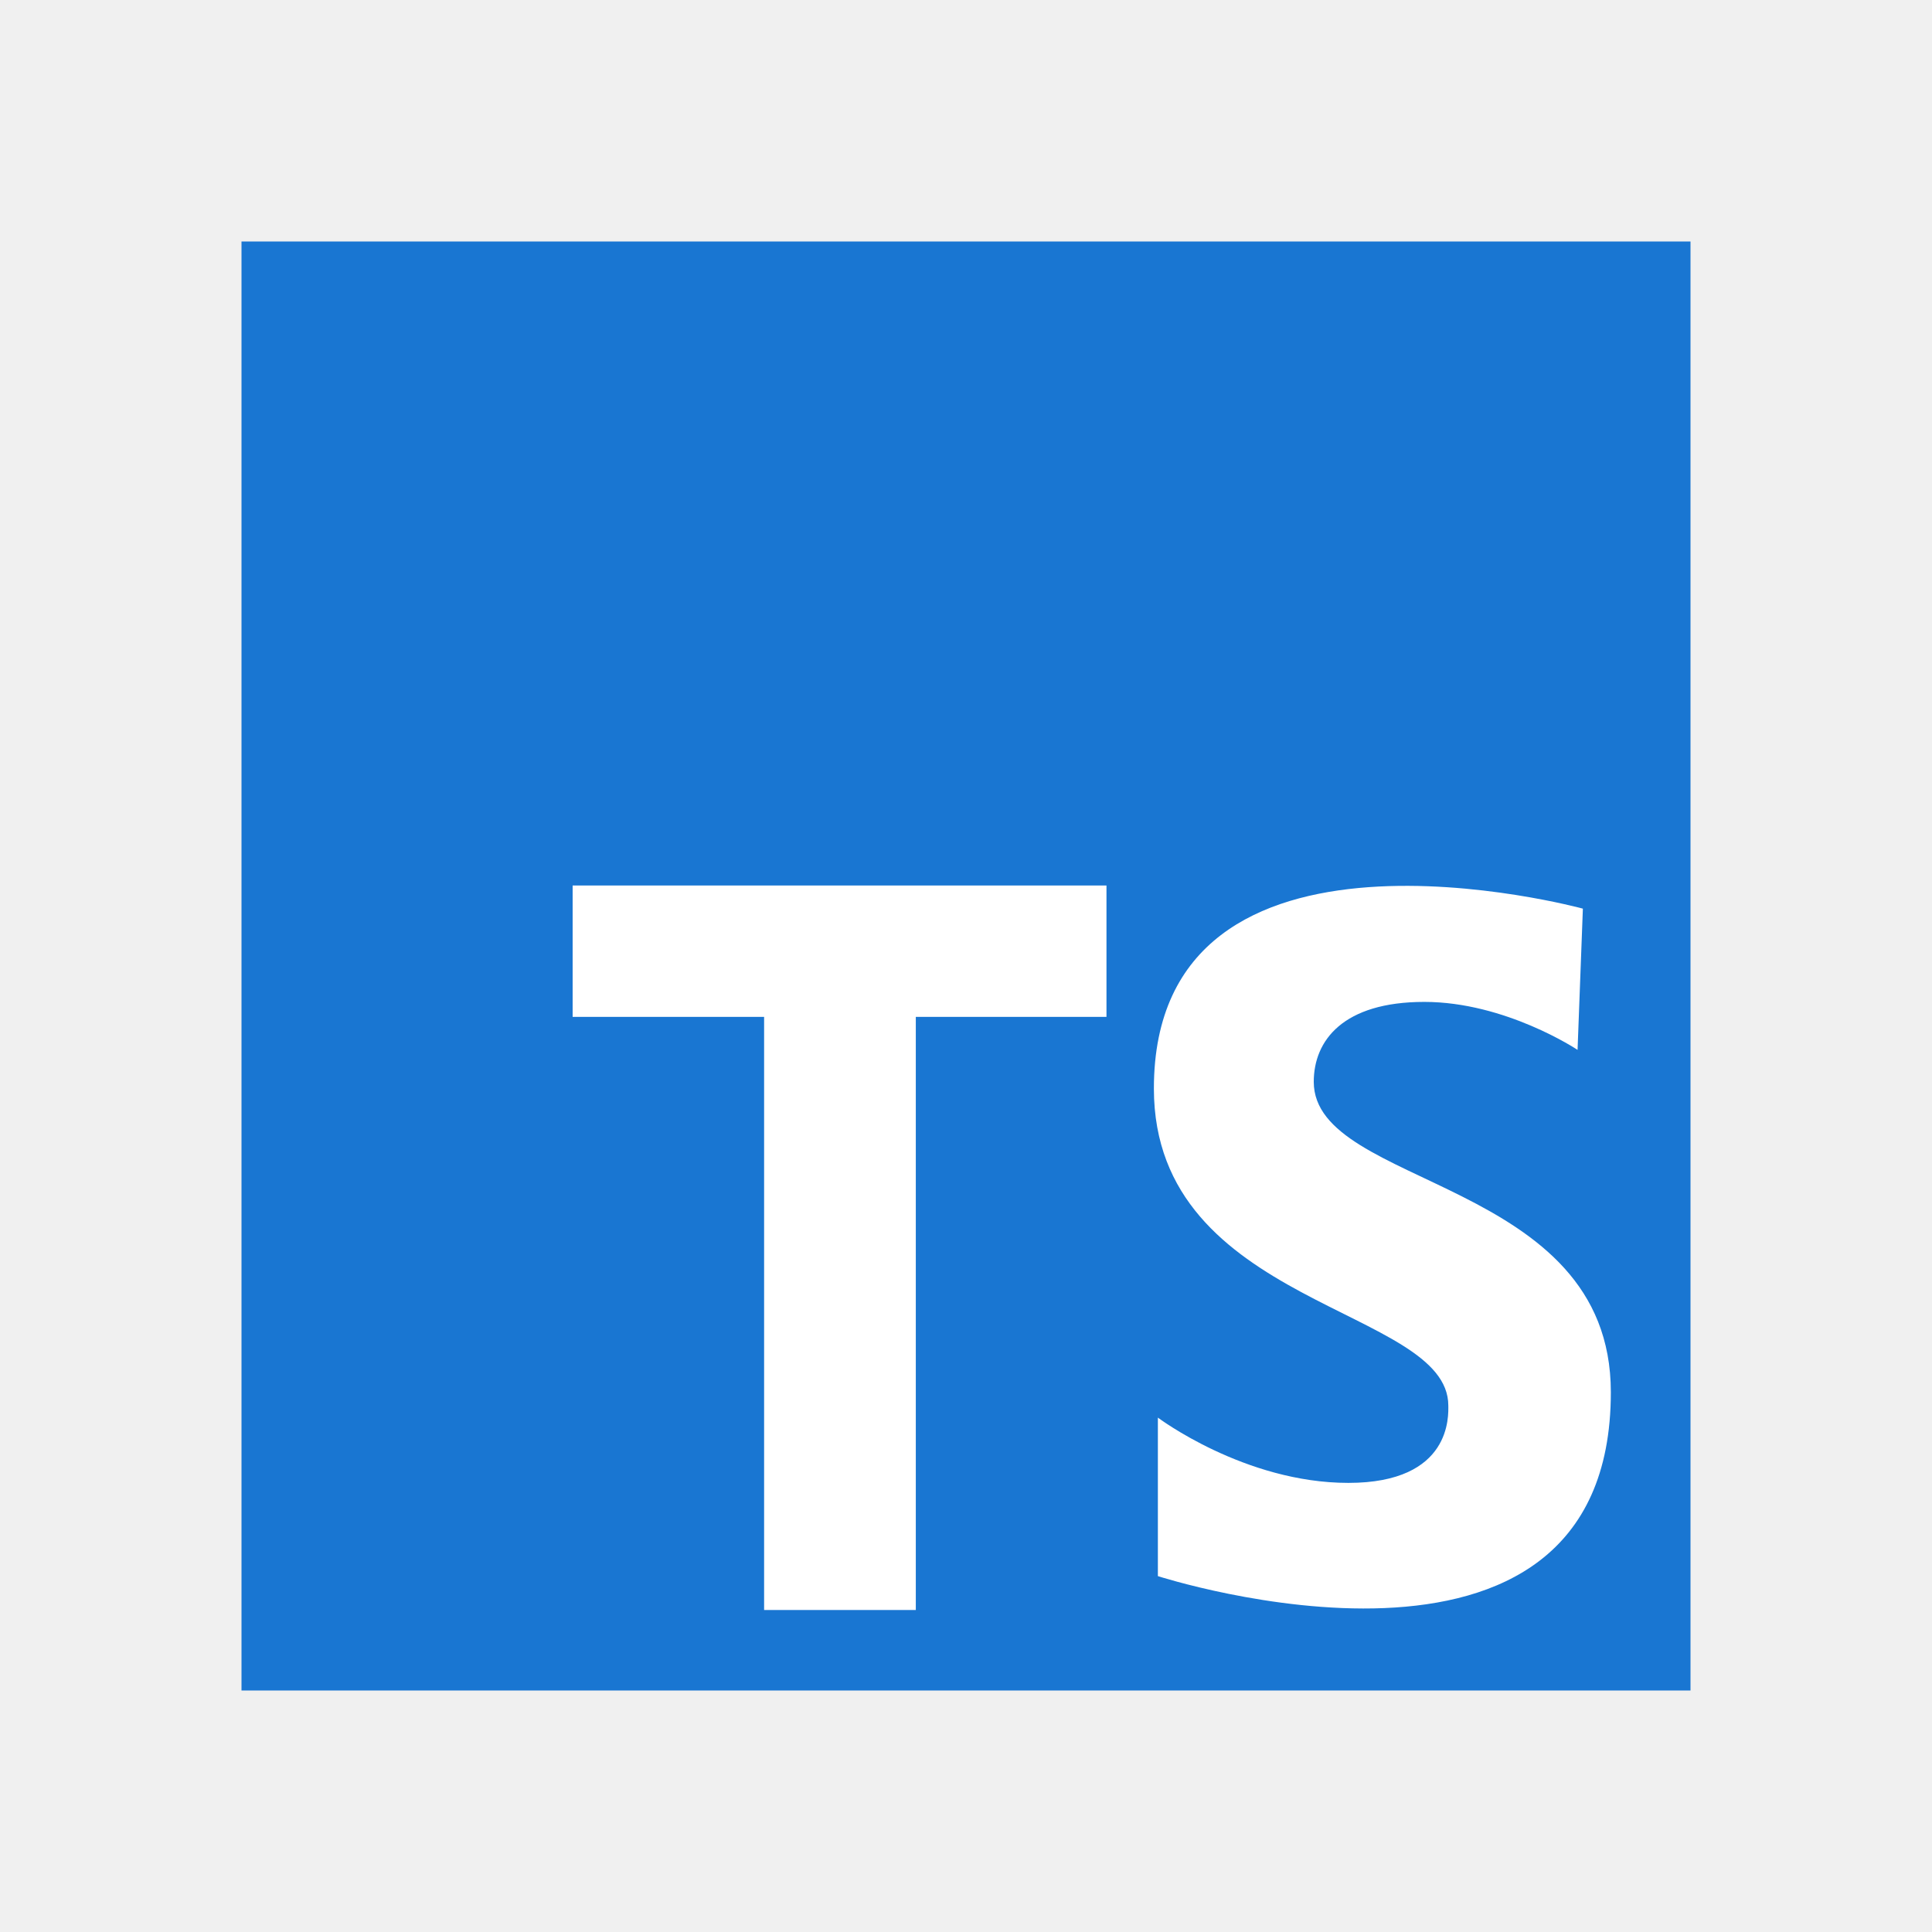
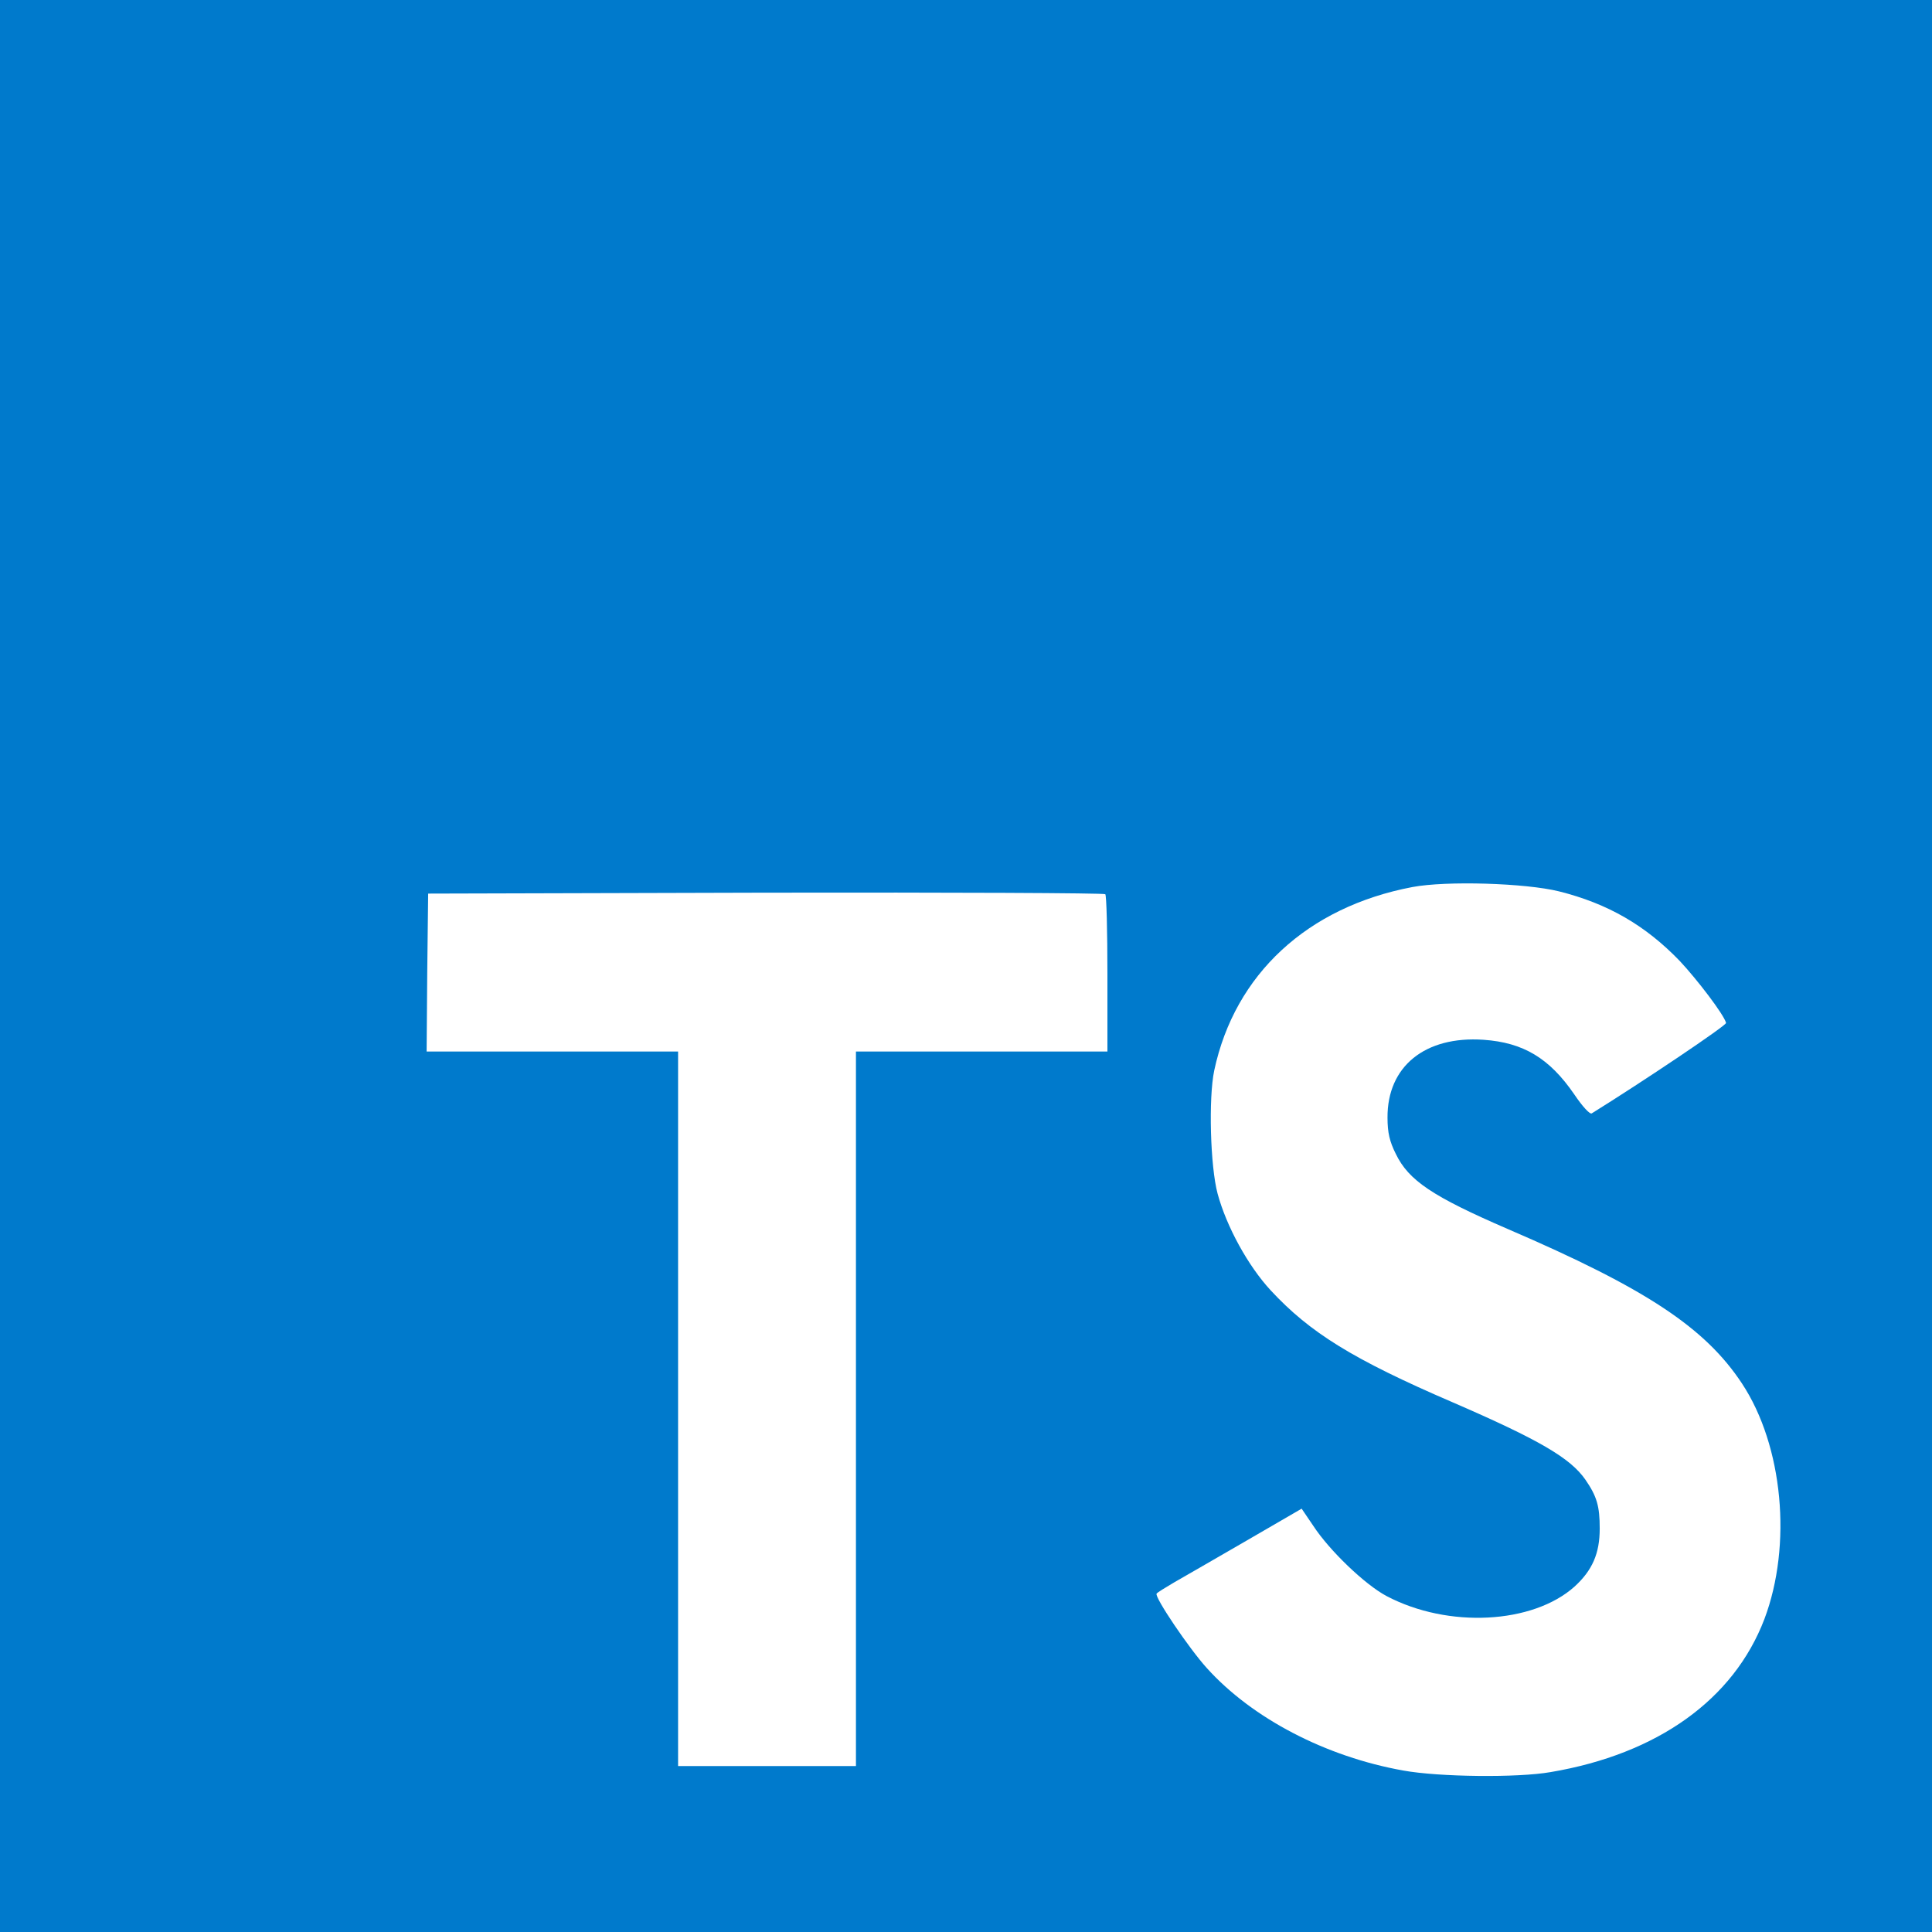
- <svg xmlns="http://www.w3.org/2000/svg" x="0px" y="0px" width="60" height="60" viewBox="0 0 48 48">
-   <rect width="36" height="36" x="6" y="6" fill="#1976d2" />
-   <polygon fill="#fff" points="27.49,22 14.227,22 14.227,25.264 18.984,25.264 18.984,40 22.753,40 22.753,25.264 27.49,25.264" />
-   <path fill="#fff" d="M39.194,26.084c0,0-1.787-1.192-3.807-1.192s-2.747,0.96-2.747,1.986 c0,2.648,7.381,2.383,7.381,7.712c0,8.209-11.254,4.568-11.254,4.568V35.22c0,0,2.152,1.622,4.733,1.622s2.483-1.688,2.483-1.92 c0-2.449-7.315-2.449-7.315-7.878c0-7.381,10.658-4.469,10.658-4.469L39.194,26.084z" />
+ <svg xmlns="http://www.w3.org/2000/svg" width="60" height="60" viewBox="0 0 256 256" version="1.1" preserveAspectRatio="xMidYMid">
+   <g>
+     <polygon fill="#007ACC" transform="translate(128, 128) scale(1, -1) translate(-128, -128) " points="0 128 0 0 128 0 256 0 256 128 256 256 128 256 0 256">
+ 
+ </polygon>
+     <path d="M146.658,223.437 L146.739,212.953 L130.079,212.953 L113.419,212.953 L113.419,165.613 L113.419,118.274 L101.635,118.274 L89.851,118.274 L89.851,165.613 L89.851,212.953 L73.19,212.953 L56.53,212.953 L56.53,223.234 C56.53,228.923 56.652,233.677 56.814,233.799 C56.936,233.961 77.213,234.043 101.797,234.002 L146.536,233.88 L146.658,223.437 Z" fill="#FFFFFF" transform="translate(101.6346, 176.143) rotate(-180) translate(-101.6346, -176.143) ">
+ 
+ </path>
+     <path d="M206.567,234.272 C213.068,232.647 218.026,229.762 222.577,225.048 C224.934,222.529 228.428,217.937 228.713,216.84 C228.794,216.515 217.66,209.038 210.915,204.852 C210.671,204.69 209.696,205.746 208.598,207.372 C205.307,212.167 201.853,214.239 196.57,214.605 C188.809,215.133 183.811,211.07 183.852,204.284 C183.852,202.292 184.136,201.114 184.949,199.489 C186.656,195.953 189.825,193.84 199.781,189.533 C218.107,181.65 225.949,176.449 230.826,169.053 C236.271,160.804 237.49,147.638 233.792,137.845 C229.729,127.199 219.651,119.966 205.469,117.569 C201.081,116.797 190.678,116.918 185.965,117.772 C175.684,119.6 165.932,124.68 159.918,131.344 C157.561,133.945 152.969,140.731 153.254,141.218 C153.376,141.381 154.432,142.031 155.61,142.722 C156.748,143.372 161.056,145.851 165.119,148.207 L172.474,152.474 L174.018,150.198 C176.172,146.907 180.885,142.397 183.73,140.893 C191.897,136.586 203.113,137.195 208.639,142.153 C210.996,144.306 211.971,146.541 211.971,149.833 C211.971,152.799 211.605,154.099 210.061,156.334 C208.07,159.179 204.007,161.576 192.466,166.574 C179.26,172.263 173.571,175.798 168.37,181.406 C165.363,184.657 162.518,189.858 161.34,194.206 C160.365,197.823 160.121,206.884 160.893,210.541 C163.616,223.301 173.246,232.2 187.143,234.841 C191.654,235.694 202.137,235.369 206.567,234.272 Z" fill="#FFFFFF" transform="translate(194.5785, 176.1902) scale(1, -1) translate(-194.5785, -176.1902) ">
+ 
+ </path>
+   </g>
</svg>
